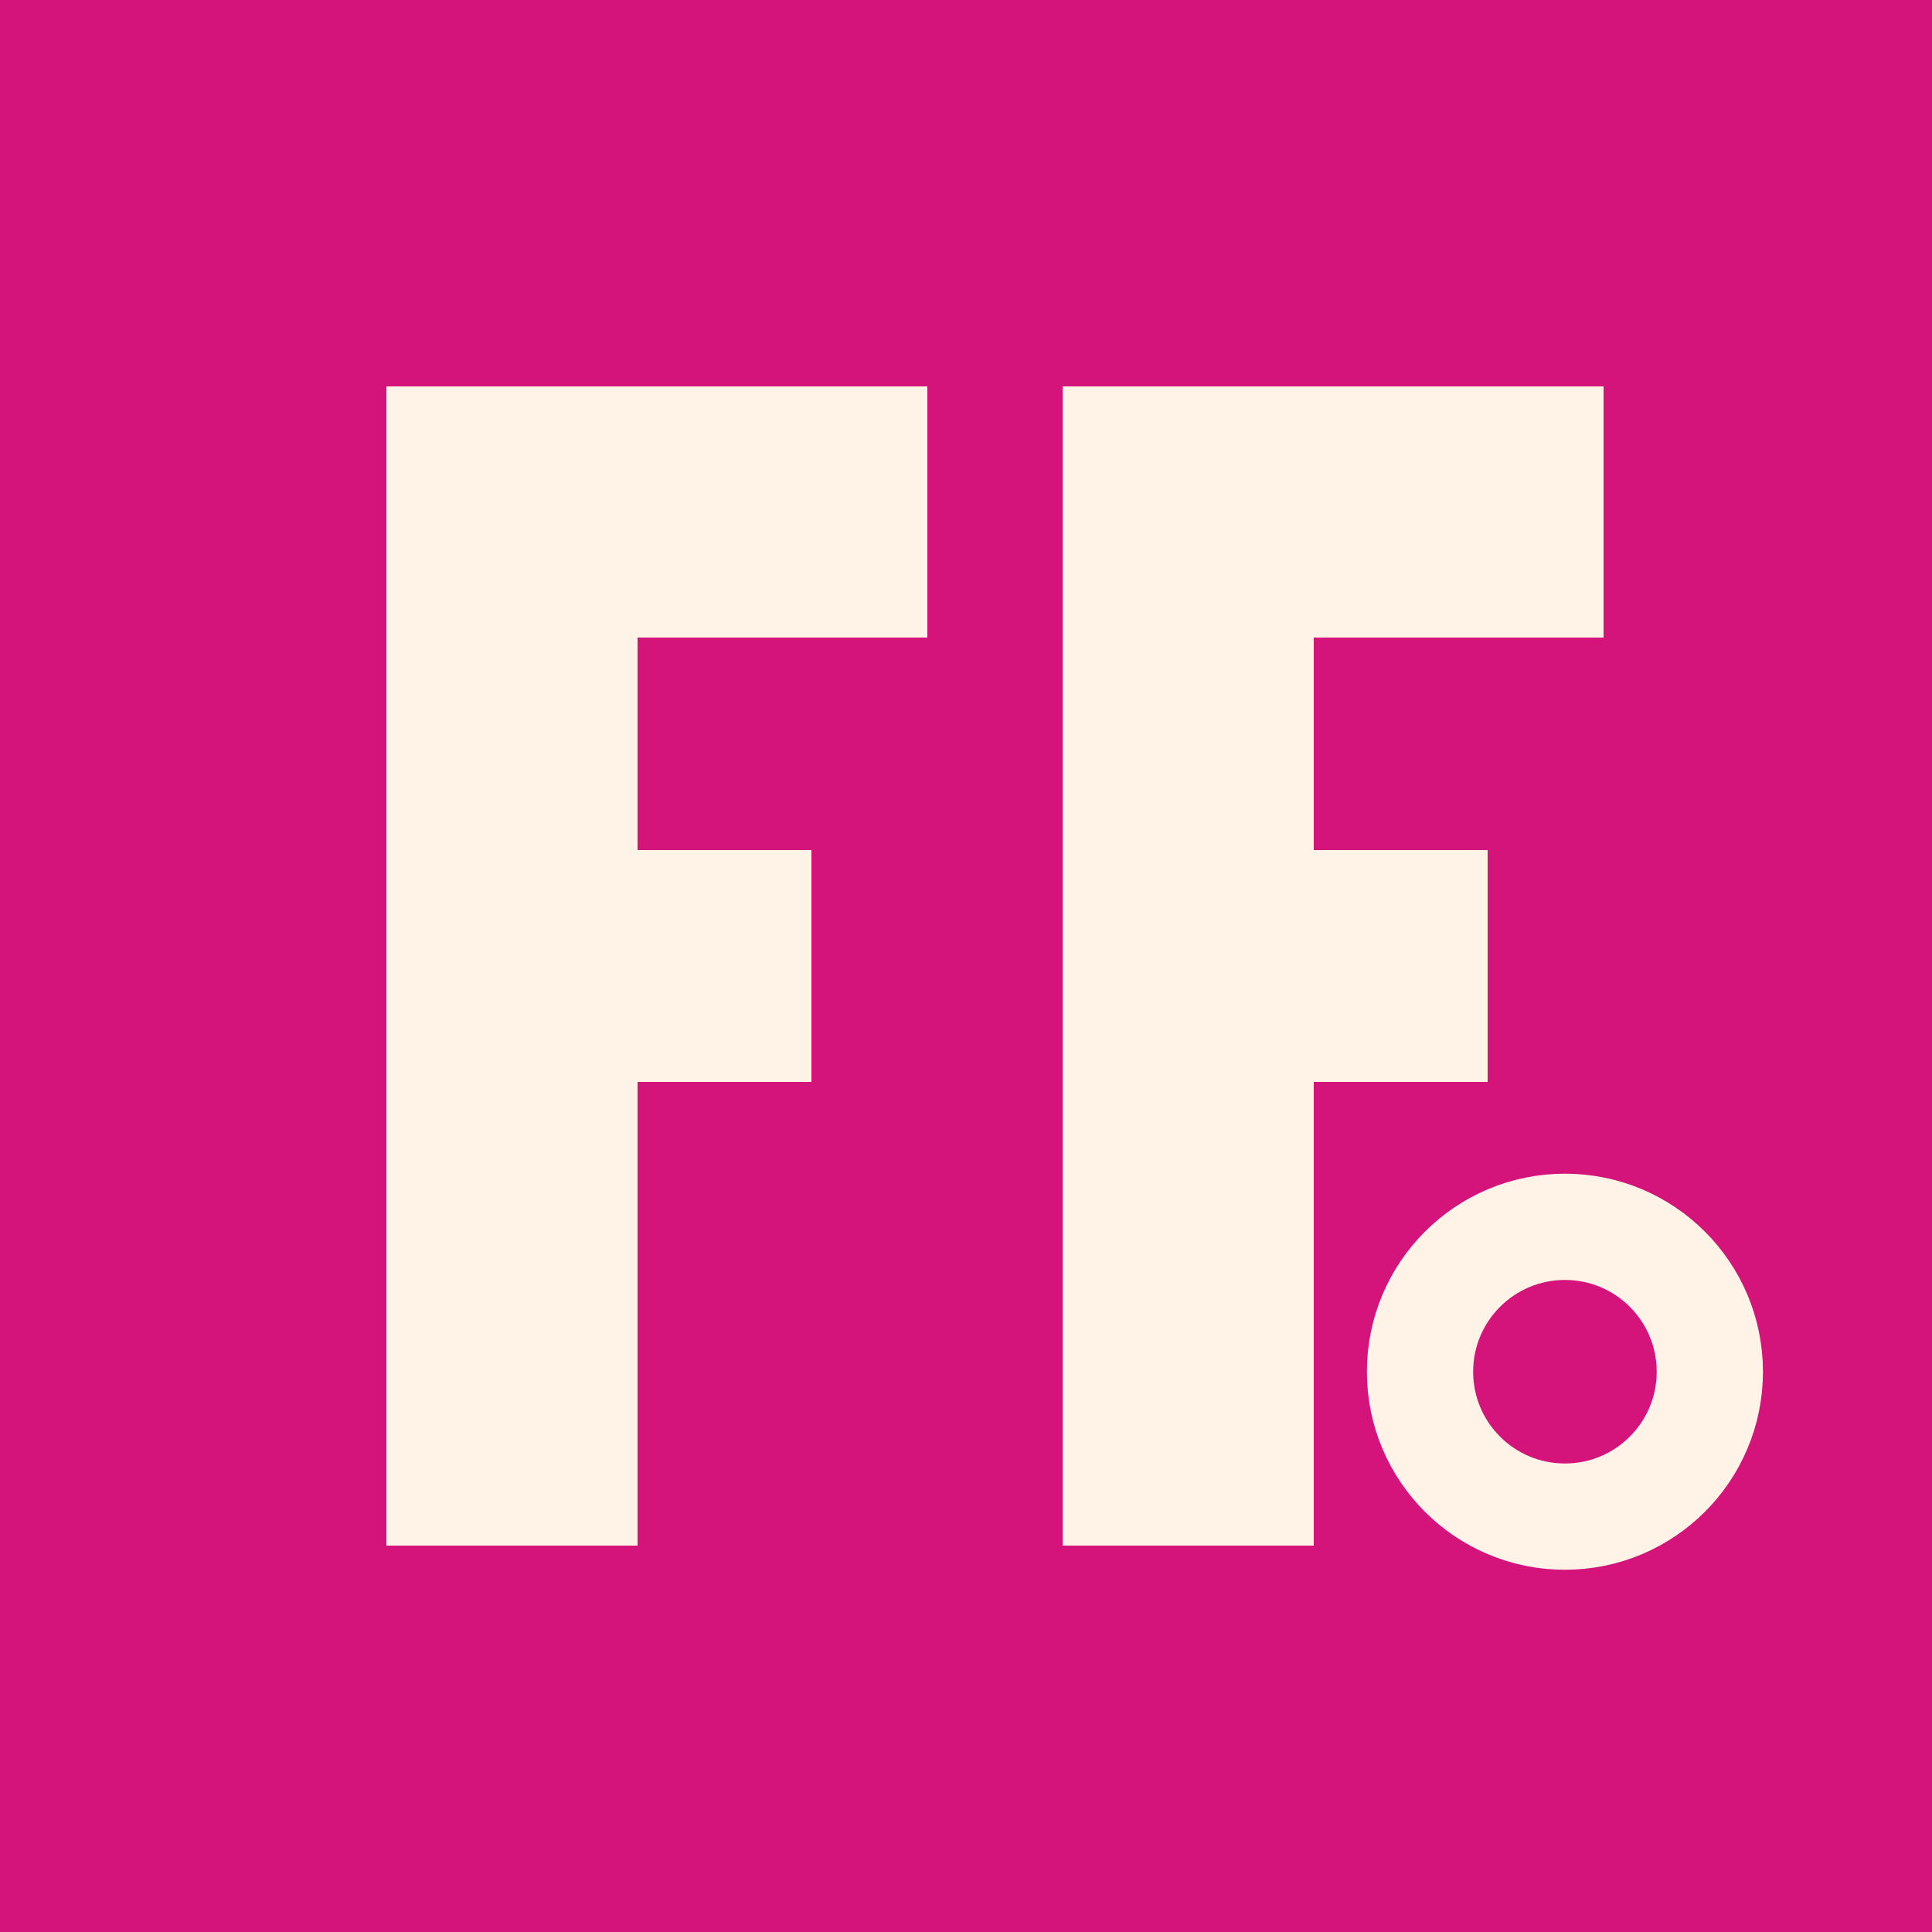
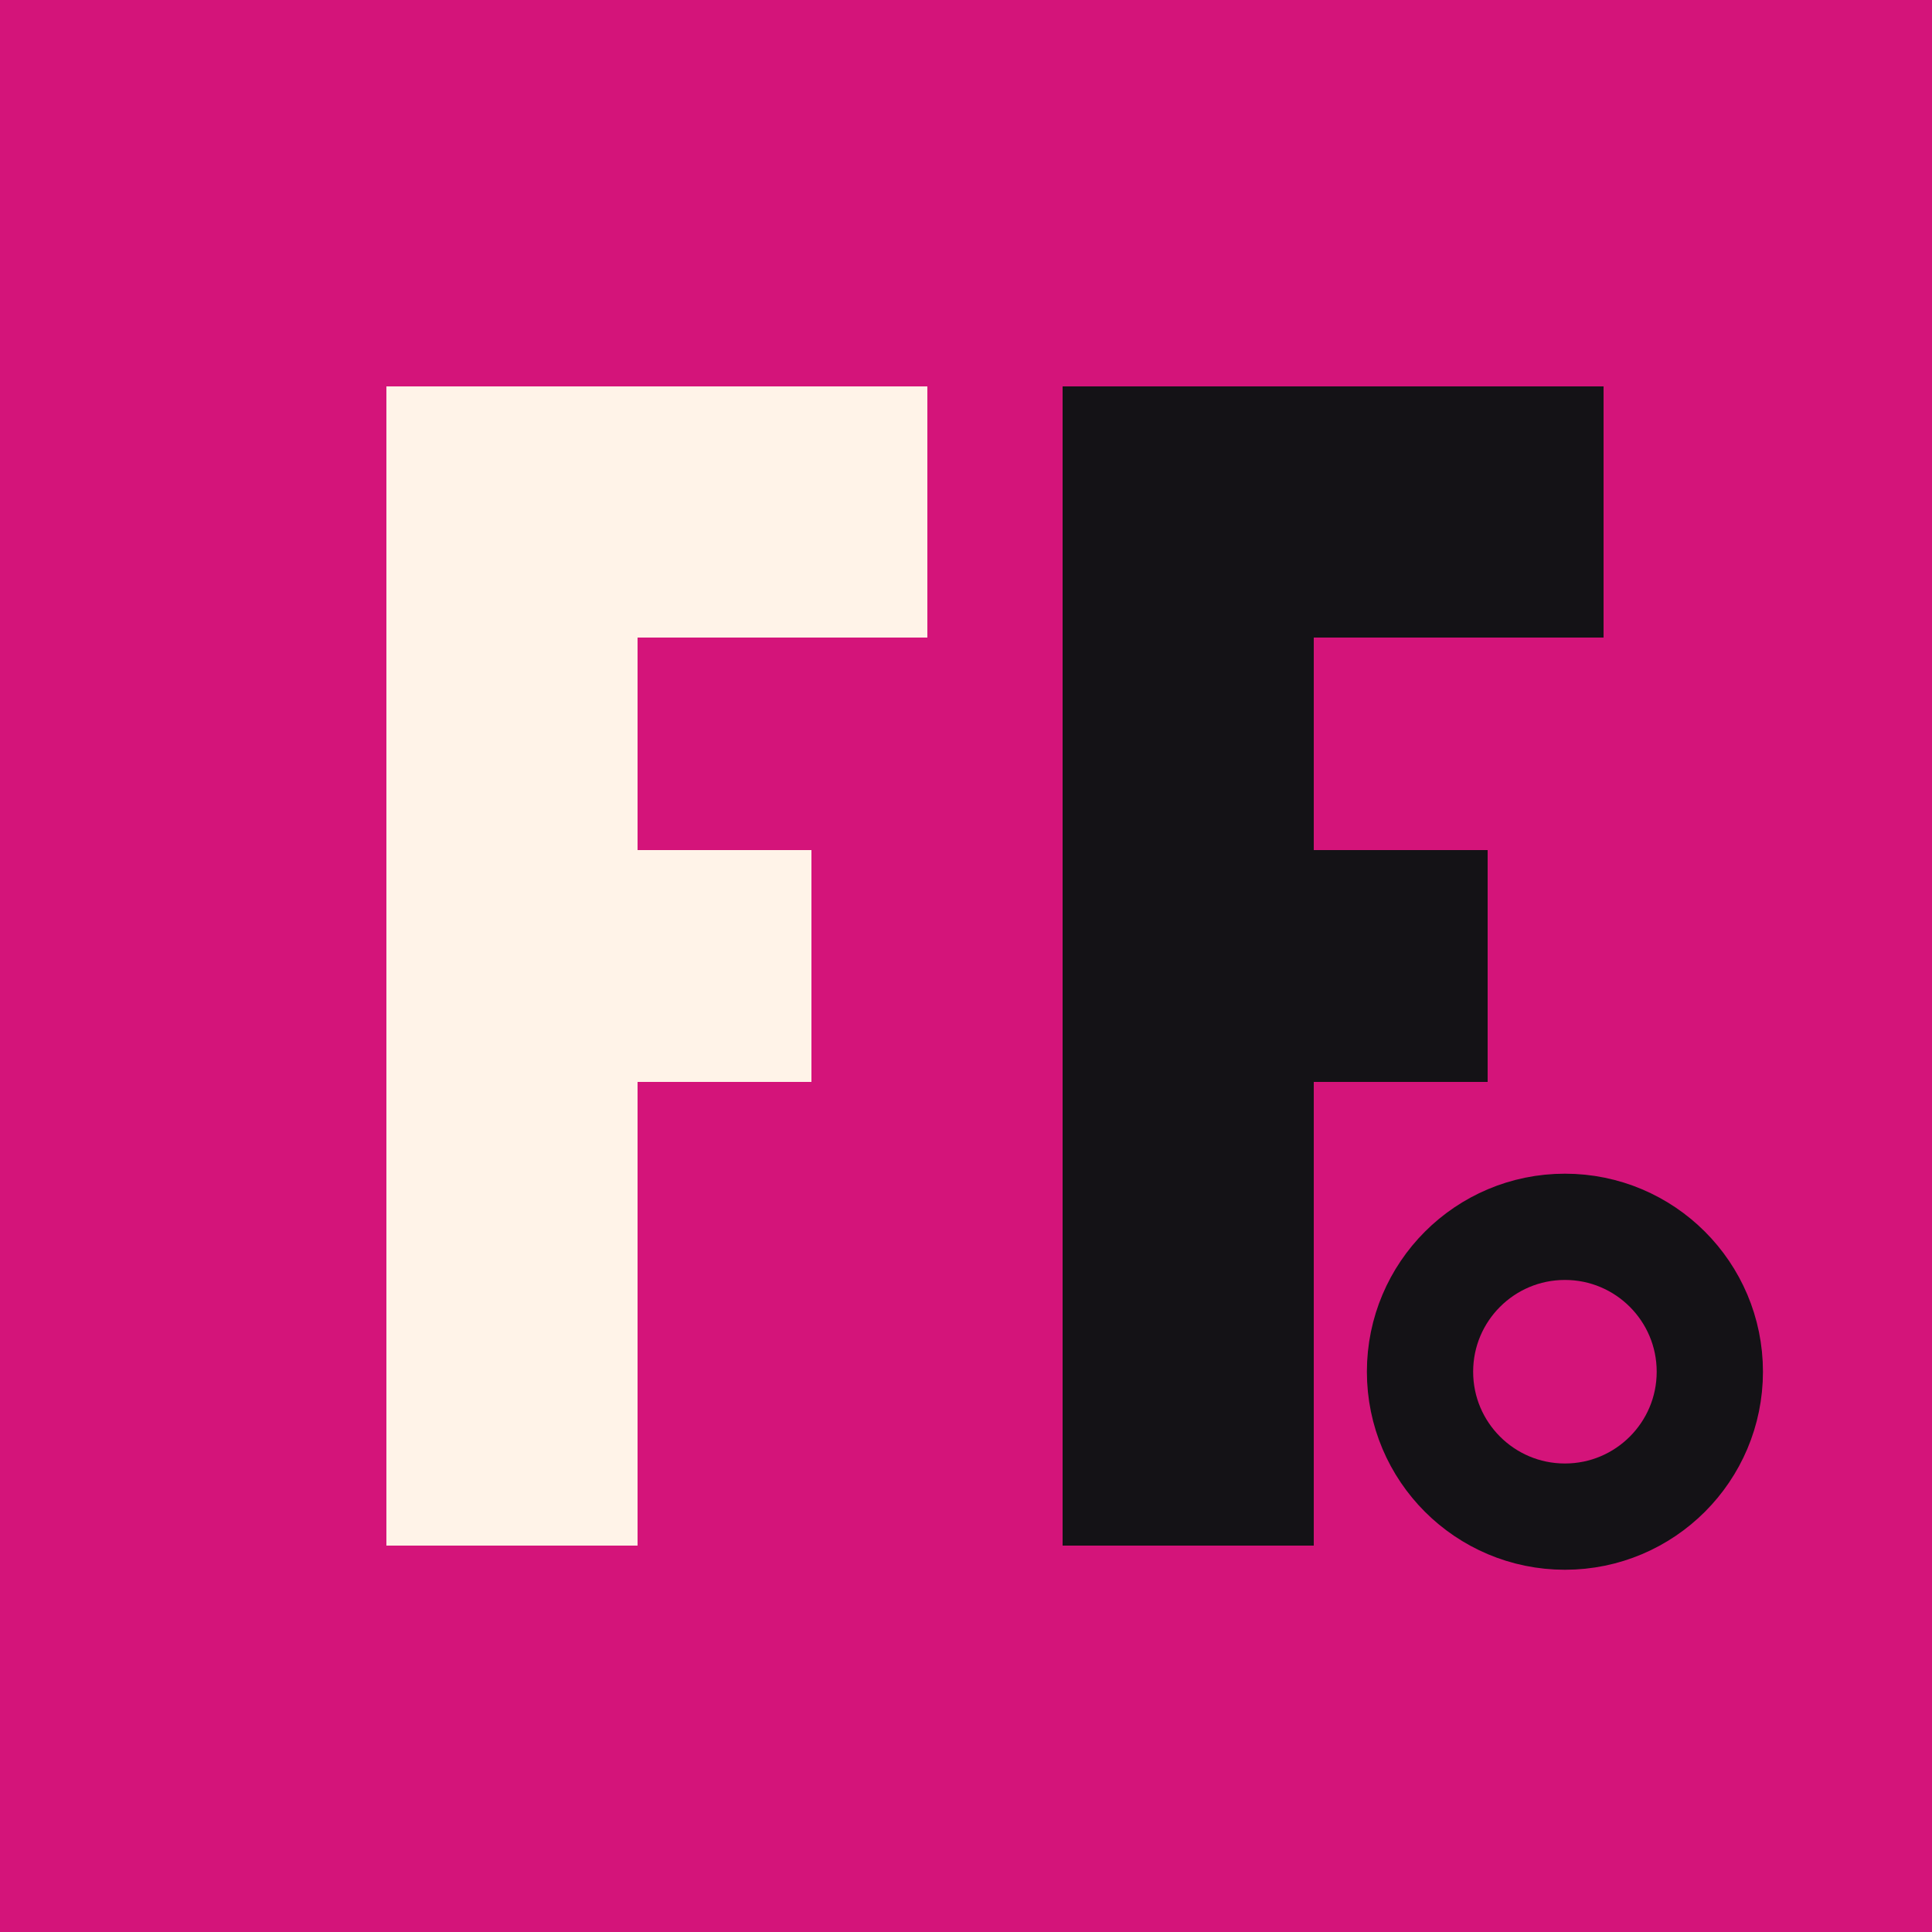
<svg xmlns="http://www.w3.org/2000/svg" viewBox="0 0 256 256" role="img" aria-label="firefighter icon">
  <rect width="256" height="256" fill="#d4147a" />
  <g fill="#fff3e8">
    <rect x="51.2" y="51.2" width="33.28" height="153.6" />
    <rect x="51.2" y="51.2" width="71.68" height="33.28" />
    <rect x="51.2" y="112.64" width="56.32" height="30.72" />
+   </g>
+   <g fill="#141216">
    <rect x="140.8" y="51.2" width="33.28" height="153.6" />
    <rect x="140.8" y="51.2" width="71.68" height="33.28" />
    <rect x="140.8" y="112.64" width="56.32" height="30.72" />
  </g>
-   <circle cx="207.36" cy="181.76" r="19.2" fill="none" stroke="#fff3e8" stroke-width="14.08" />
+   <circle cx="207.36" cy="181.76" r="19.2" fill="none" stroke="#141216" stroke-width="14.08" />
</svg>
